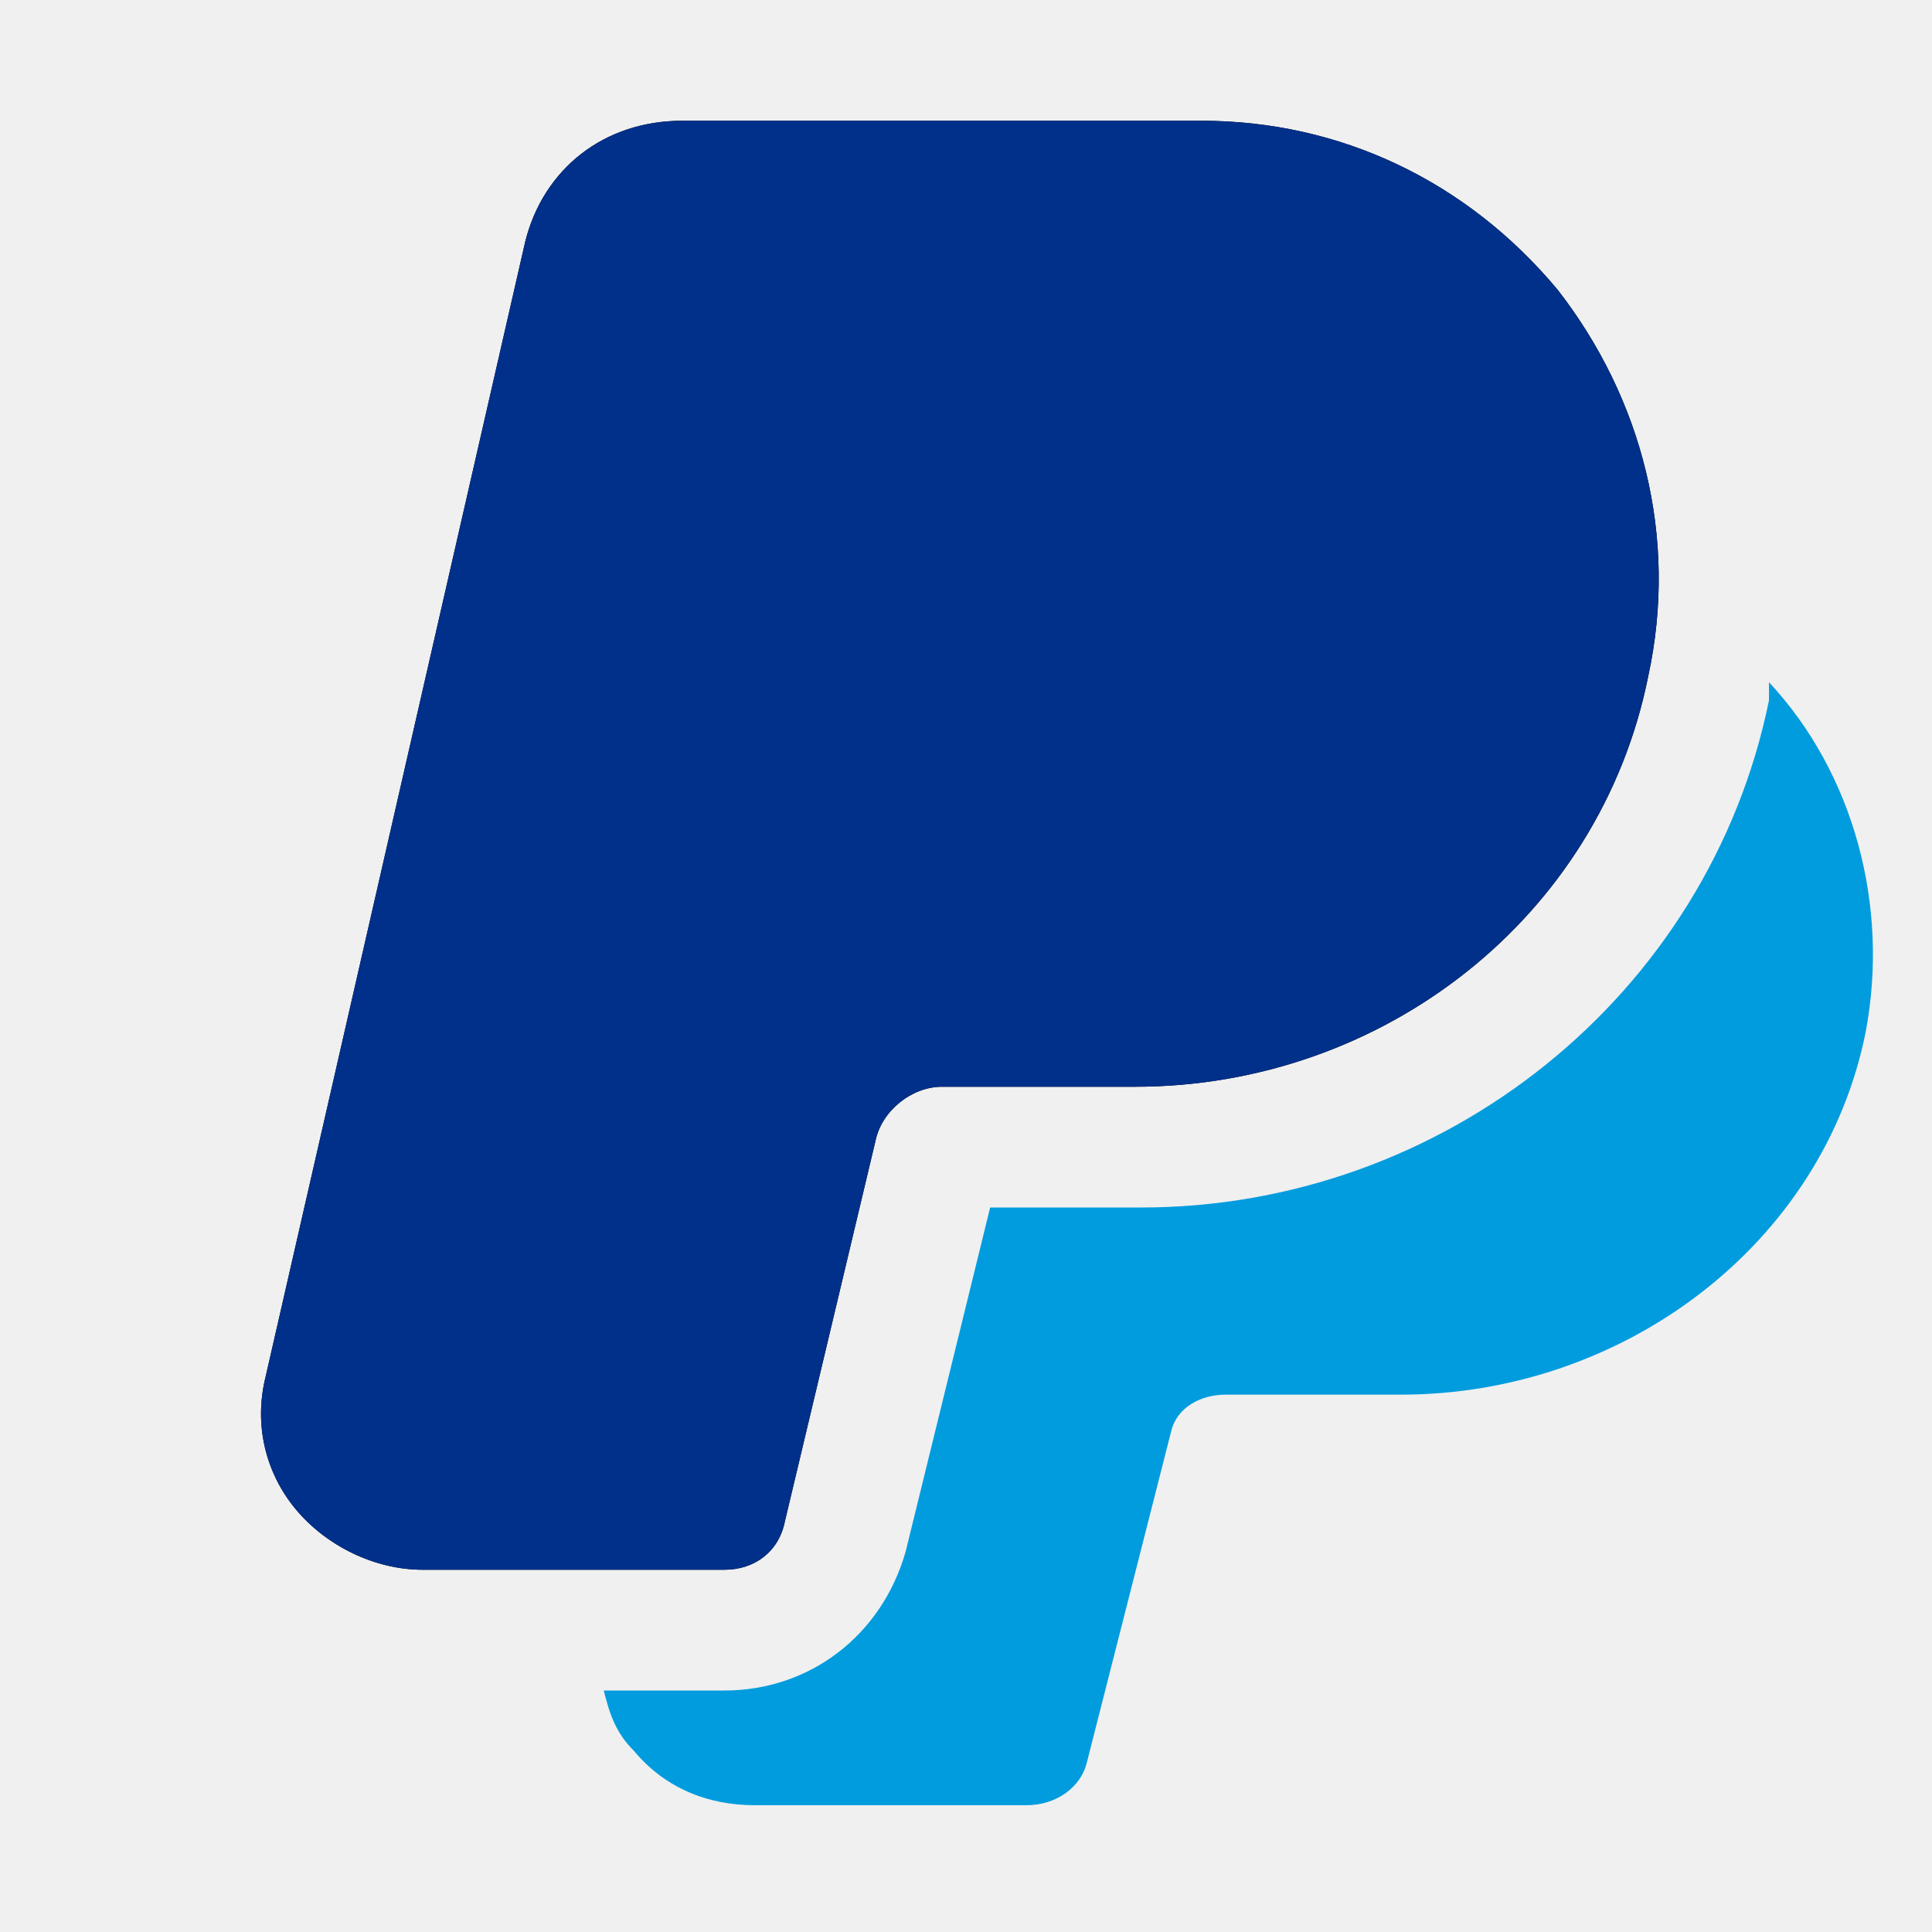
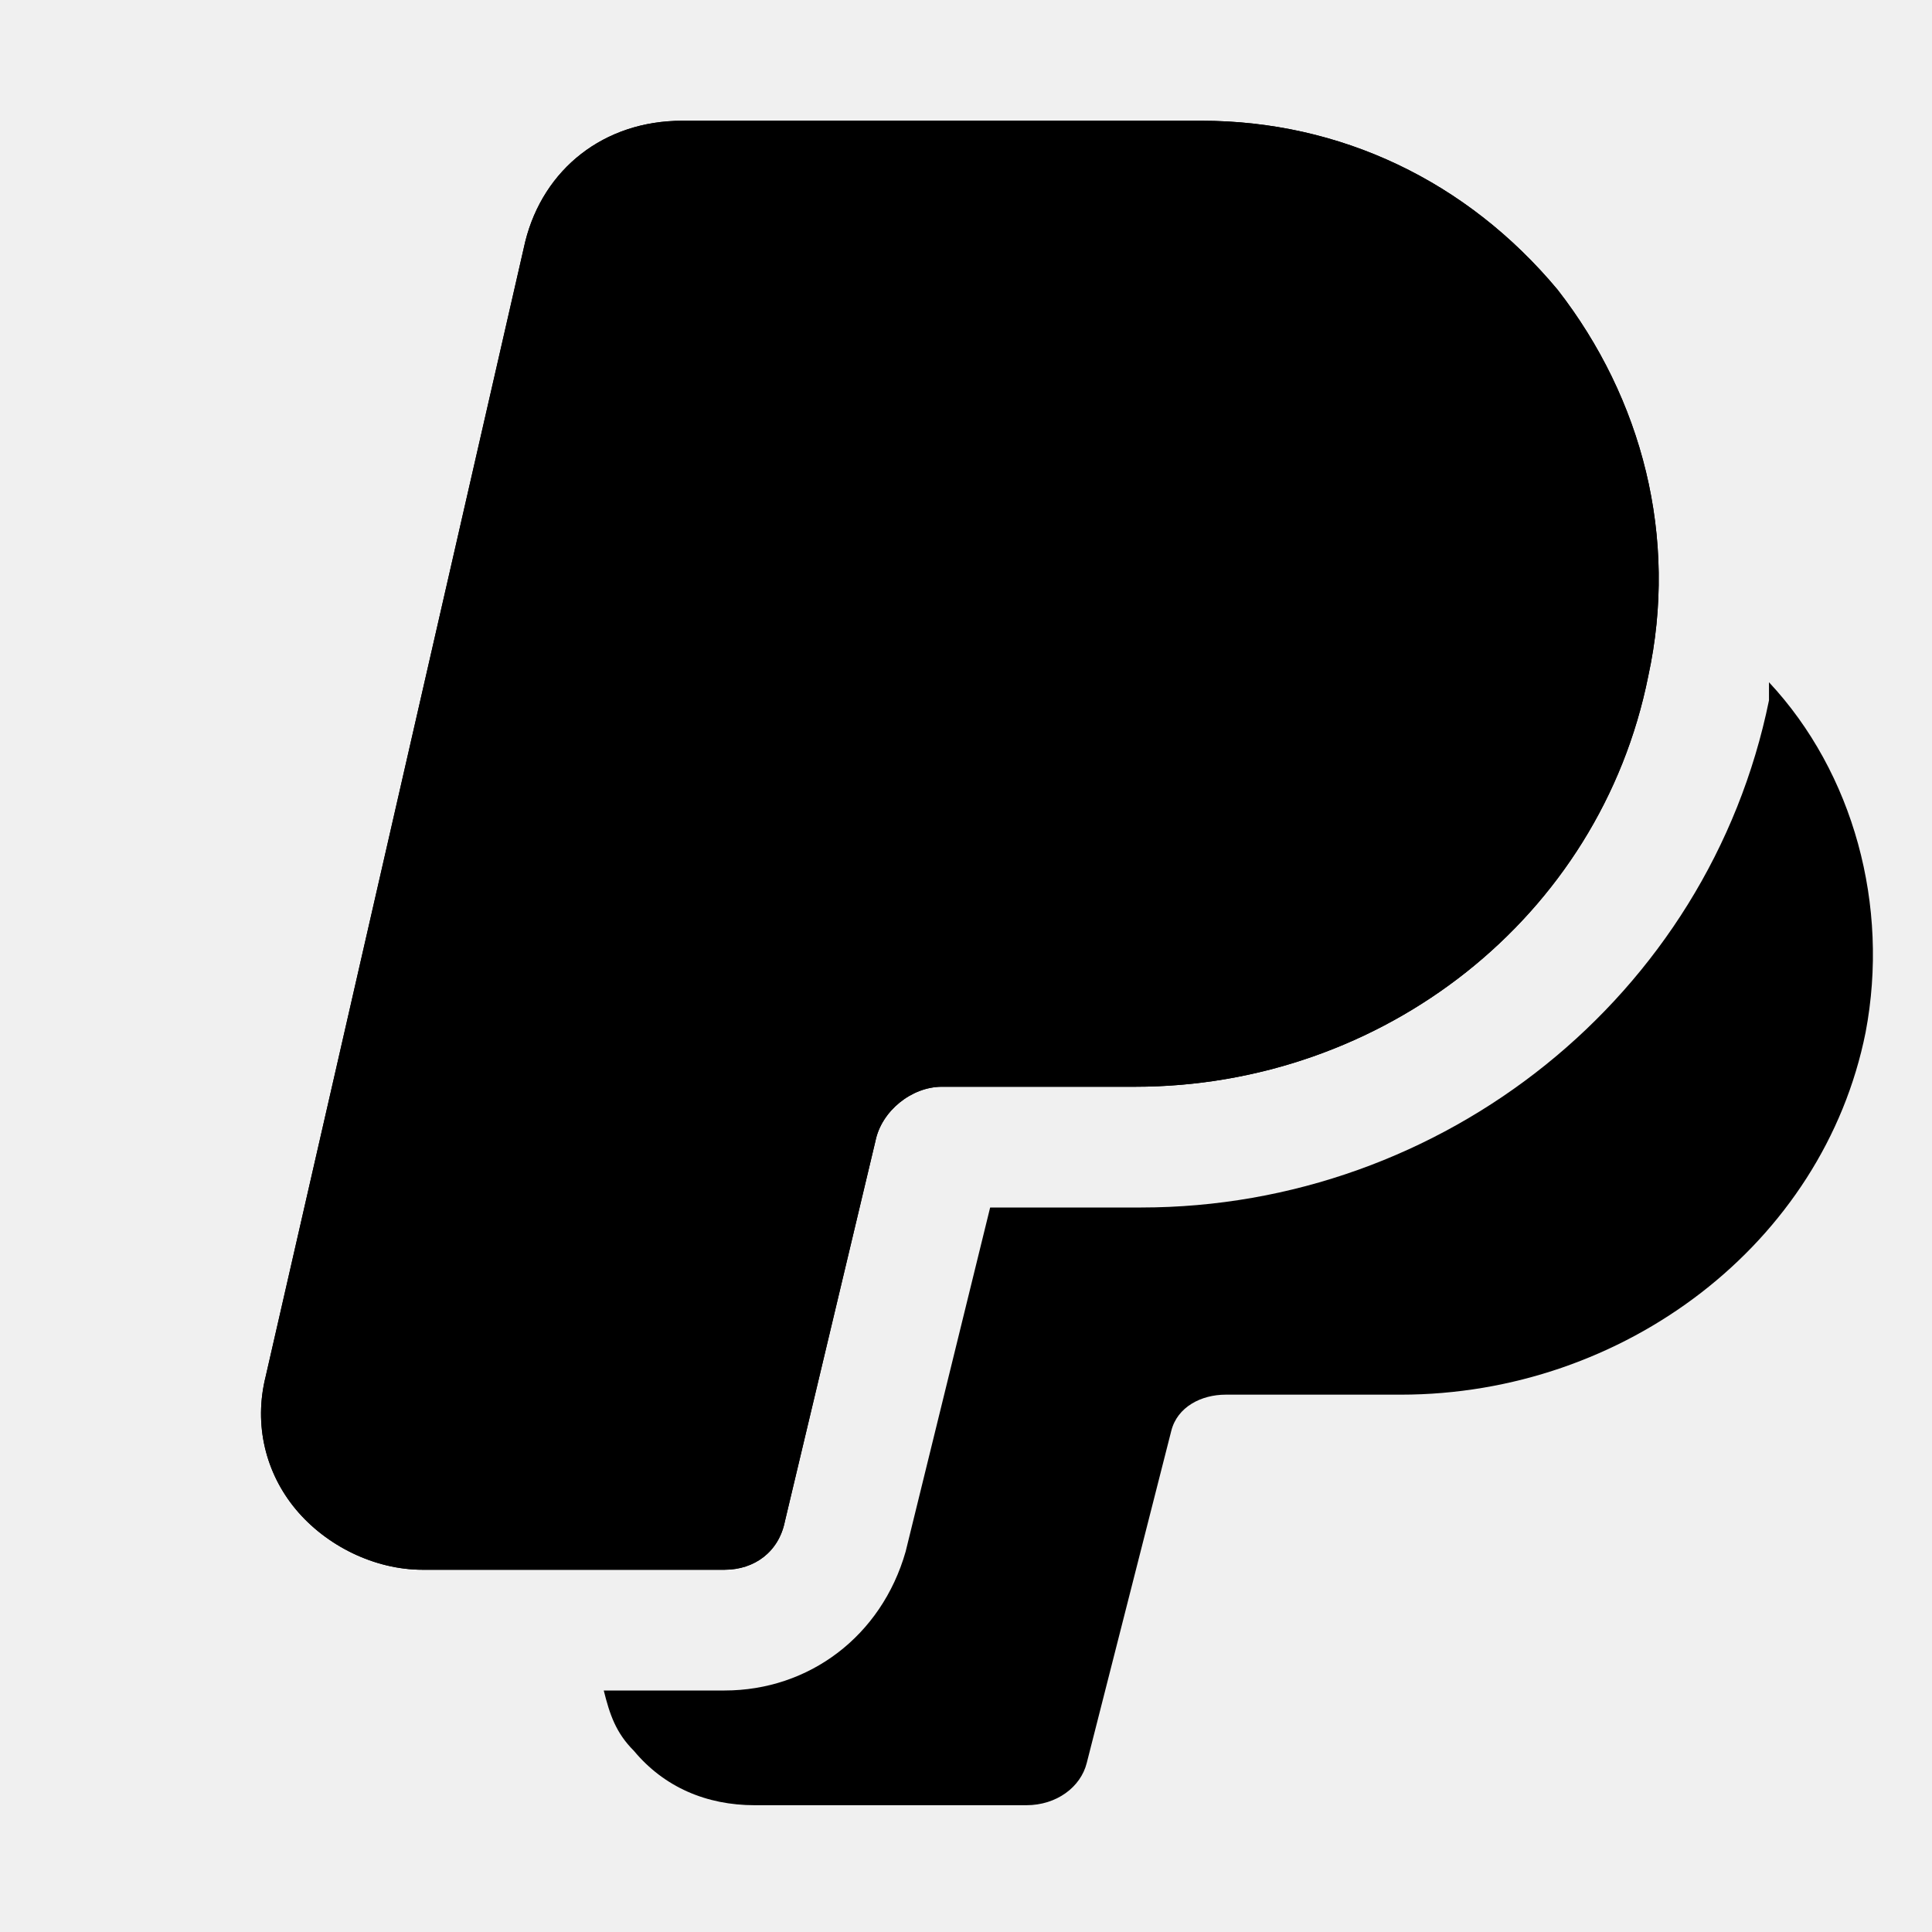
<svg xmlns="http://www.w3.org/2000/svg" version="1.1" id="Icons" viewBox="0 0 32 32" xml:space="preserve">
  <style type="text/css">
	.st0{fill:#FFFFFF;}
	.st1{fill:#3A559F;}
	.st2{fill:#F4F4F4;}
	.st3{fill:#FF0084;}
	.st4{fill:#0063DB;}
	.st5{fill:#00ACED;}
	.st6{fill:#FFEC06;}
	.st7{fill:#FF0000;}
	.st8{fill:#25D366;}
	.st9{fill:#0088FF;}
	.st10{fill:#314358;}
	.st11{fill:#EE6996;}
	.st12{fill:#01AEF3;}
	.st13{fill:#FFFEFF;}
	.st14{fill:#F06A35;}
	.st15{fill:#00ADEF;}
	.st16{fill:#1769FF;}
	.st17{fill:#1AB7EA;}
	.st18{fill:#6001D1;}
	.st19{fill:#E41214;}
	.st20{fill:#05CE78;}
	.st21{fill:#7B519C;}
	.st22{fill:#FF4500;}
	.st23{fill:#00F076;}
	.st24{fill:#FFC900;}
	.st25{fill:#00D6FF;}
	.st26{fill:#FF3A44;}
	.st27{fill:#FF6A36;}
	.st28{fill:#0061FE;}
	.st29{fill:#F7981C;}
	.st30{fill:#EE1B22;}
	.st31{fill:#EF3561;}
- 	.st32{fill:none;stroke:#FFFFFF;stroke-width:2;stroke-miterlimit:10;}
+ 	.st32{fill:none;stroke:#FFFFFF;strokeWidth:2;stroke-miterlimit:10;}
	.st33{fill:#0097D3;}
	.st34{fill:#01308A;}
	.st35{fill:#019CDE;}
	.st36{fill:#FFD049;}
	.st37{fill:#16A05D;}
	.st38{fill:#4486F4;}
	.st39{fill:none;}
	.st40{fill:#34A853;}
	.st41{fill:#4285F4;}
	.st42{fill:#FBBC05;}
	.st43{fill:#EA4335;}
</style>
  <g>
    <path d="M12,26H7c-0.8,0-1.6-0.4-2.1-1c-0.5-0.6-0.7-1.4-0.5-2.2L8.7,4l0,0c0.3-1.2,1.3-2,2.6-2h8.6c2.3,0,4.4,1,5.9,2.8   c1.4,1.8,2,4.1,1.5,6.4c-0.8,4-4.4,6.8-8.5,6.8h-3.2c-0.5,0-1,0.4-1.1,0.9L13,25.2C12.9,25.7,12.5,26,12,26z" />
  </g>
  <g>
    <g>
-       <path class="st34" d="M12,26H7c-0.8,0-1.6-0.4-2.1-1c-0.5-0.6-0.7-1.4-0.5-2.2L8.7,4l0,0c0.3-1.2,1.3-2,2.6-2h8.6    c2.3,0,4.4,1,5.9,2.8c1.4,1.8,2,4.1,1.5,6.4c-0.8,4-4.4,6.8-8.5,6.8h-3.2c-0.5,0-1,0.4-1.1,0.9L13,25.2C12.9,25.7,12.5,26,12,26z" />
+       <path className="st34" d="M12,26H7c-0.8,0-1.6-0.4-2.1-1c-0.5-0.6-0.7-1.4-0.5-2.2L8.7,4l0,0c0.3-1.2,1.3-2,2.6-2h8.6    c2.3,0,4.4,1,5.9,2.8c1.4,1.8,2,4.1,1.5,6.4c-0.8,4-4.4,6.8-8.5,6.8h-3.2c-0.5,0-1,0.4-1.1,0.9L13,25.2C12.9,25.7,12.5,26,12,26z" />
    </g>
  </g>
-   <path class="st35" d="M29.3,11.3c0,0.1,0,0.2,0,0.3c-1,4.9-5.4,8.4-10.4,8.4h-2.5l-1.4,5.7C14.6,27.1,13.4,28,12,28h-2  c0.1,0.4,0.2,0.7,0.5,1c0.5,0.6,1.2,0.9,2,0.9H17c0.5,0,0.9-0.3,1-0.7l1.4-5.5c0.1-0.4,0.5-0.6,0.9-0.6h2.9c3.7,0,7-2.5,7.7-6  C31.3,15,30.7,12.8,29.3,11.3z" />
+   <path className="st35" d="M29.3,11.3c0,0.1,0,0.2,0,0.3c-1,4.9-5.4,8.4-10.4,8.4h-2.5l-1.4,5.7C14.6,27.1,13.4,28,12,28h-2  c0.1,0.4,0.2,0.7,0.5,1c0.5,0.6,1.2,0.9,2,0.9H17c0.5,0,0.9-0.3,1-0.7l1.4-5.5c0.1-0.4,0.5-0.6,0.9-0.6h2.9c3.7,0,7-2.5,7.7-6  C31.3,15,30.7,12.8,29.3,11.3z" />
</svg>
